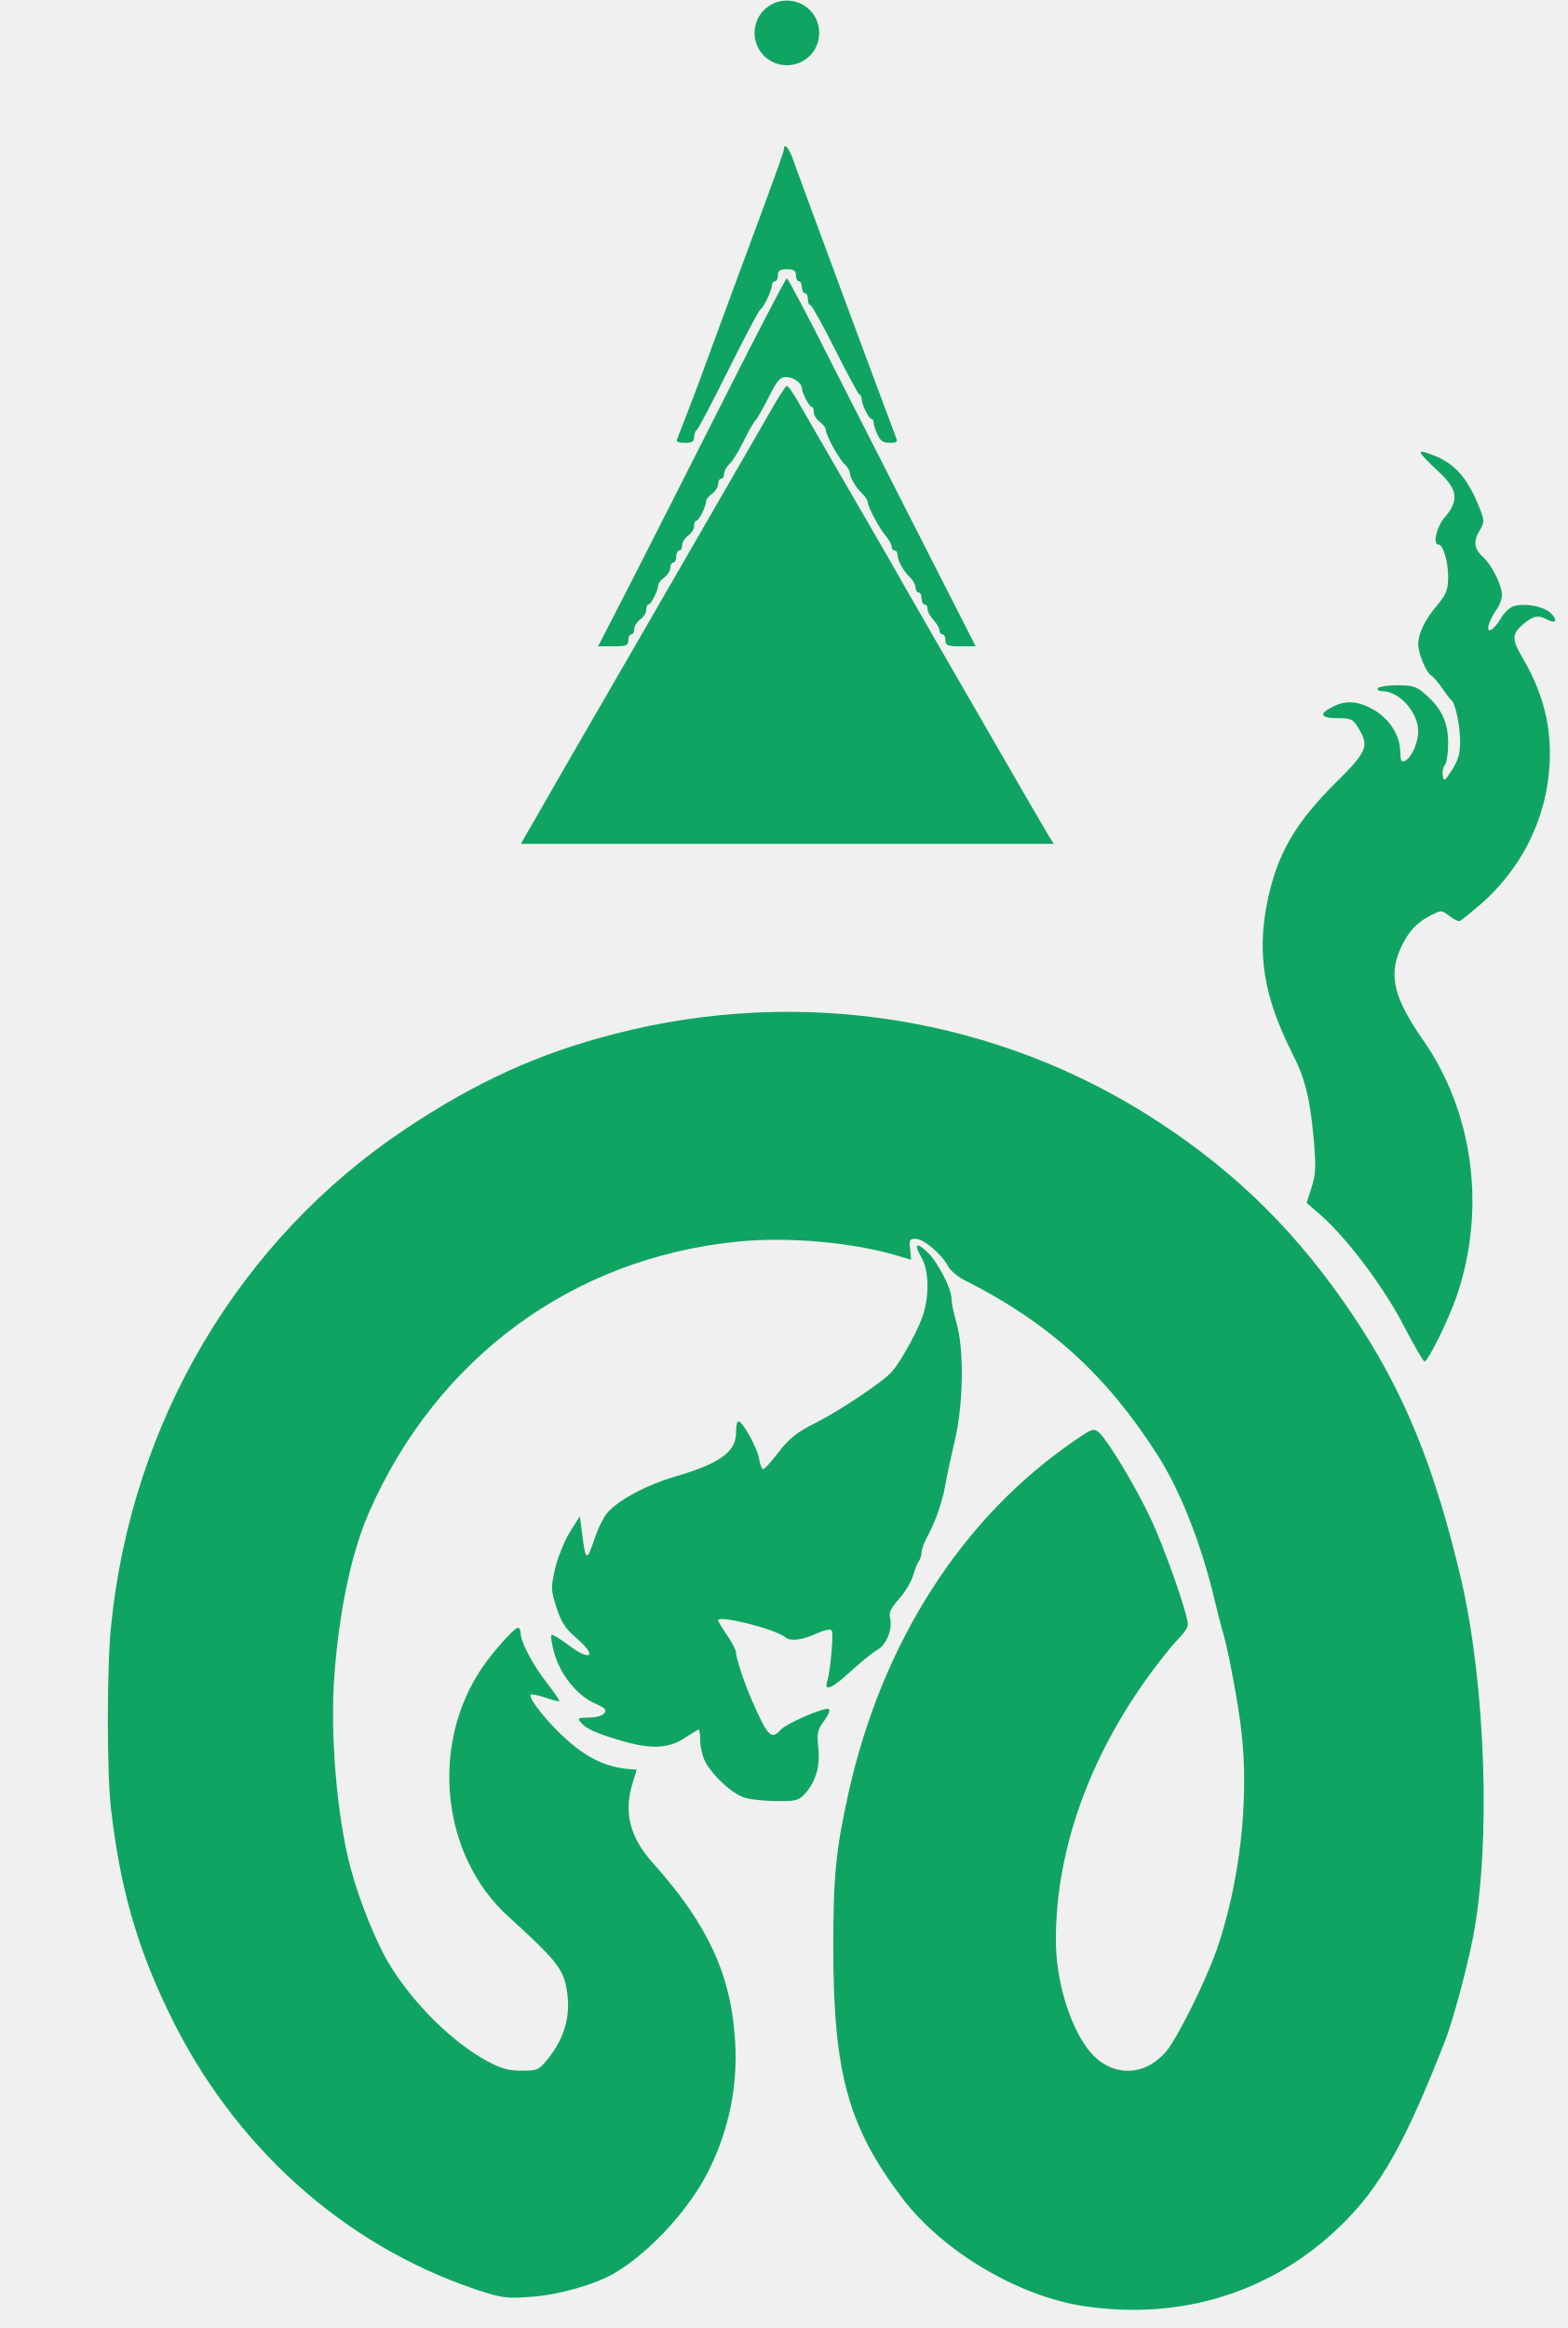
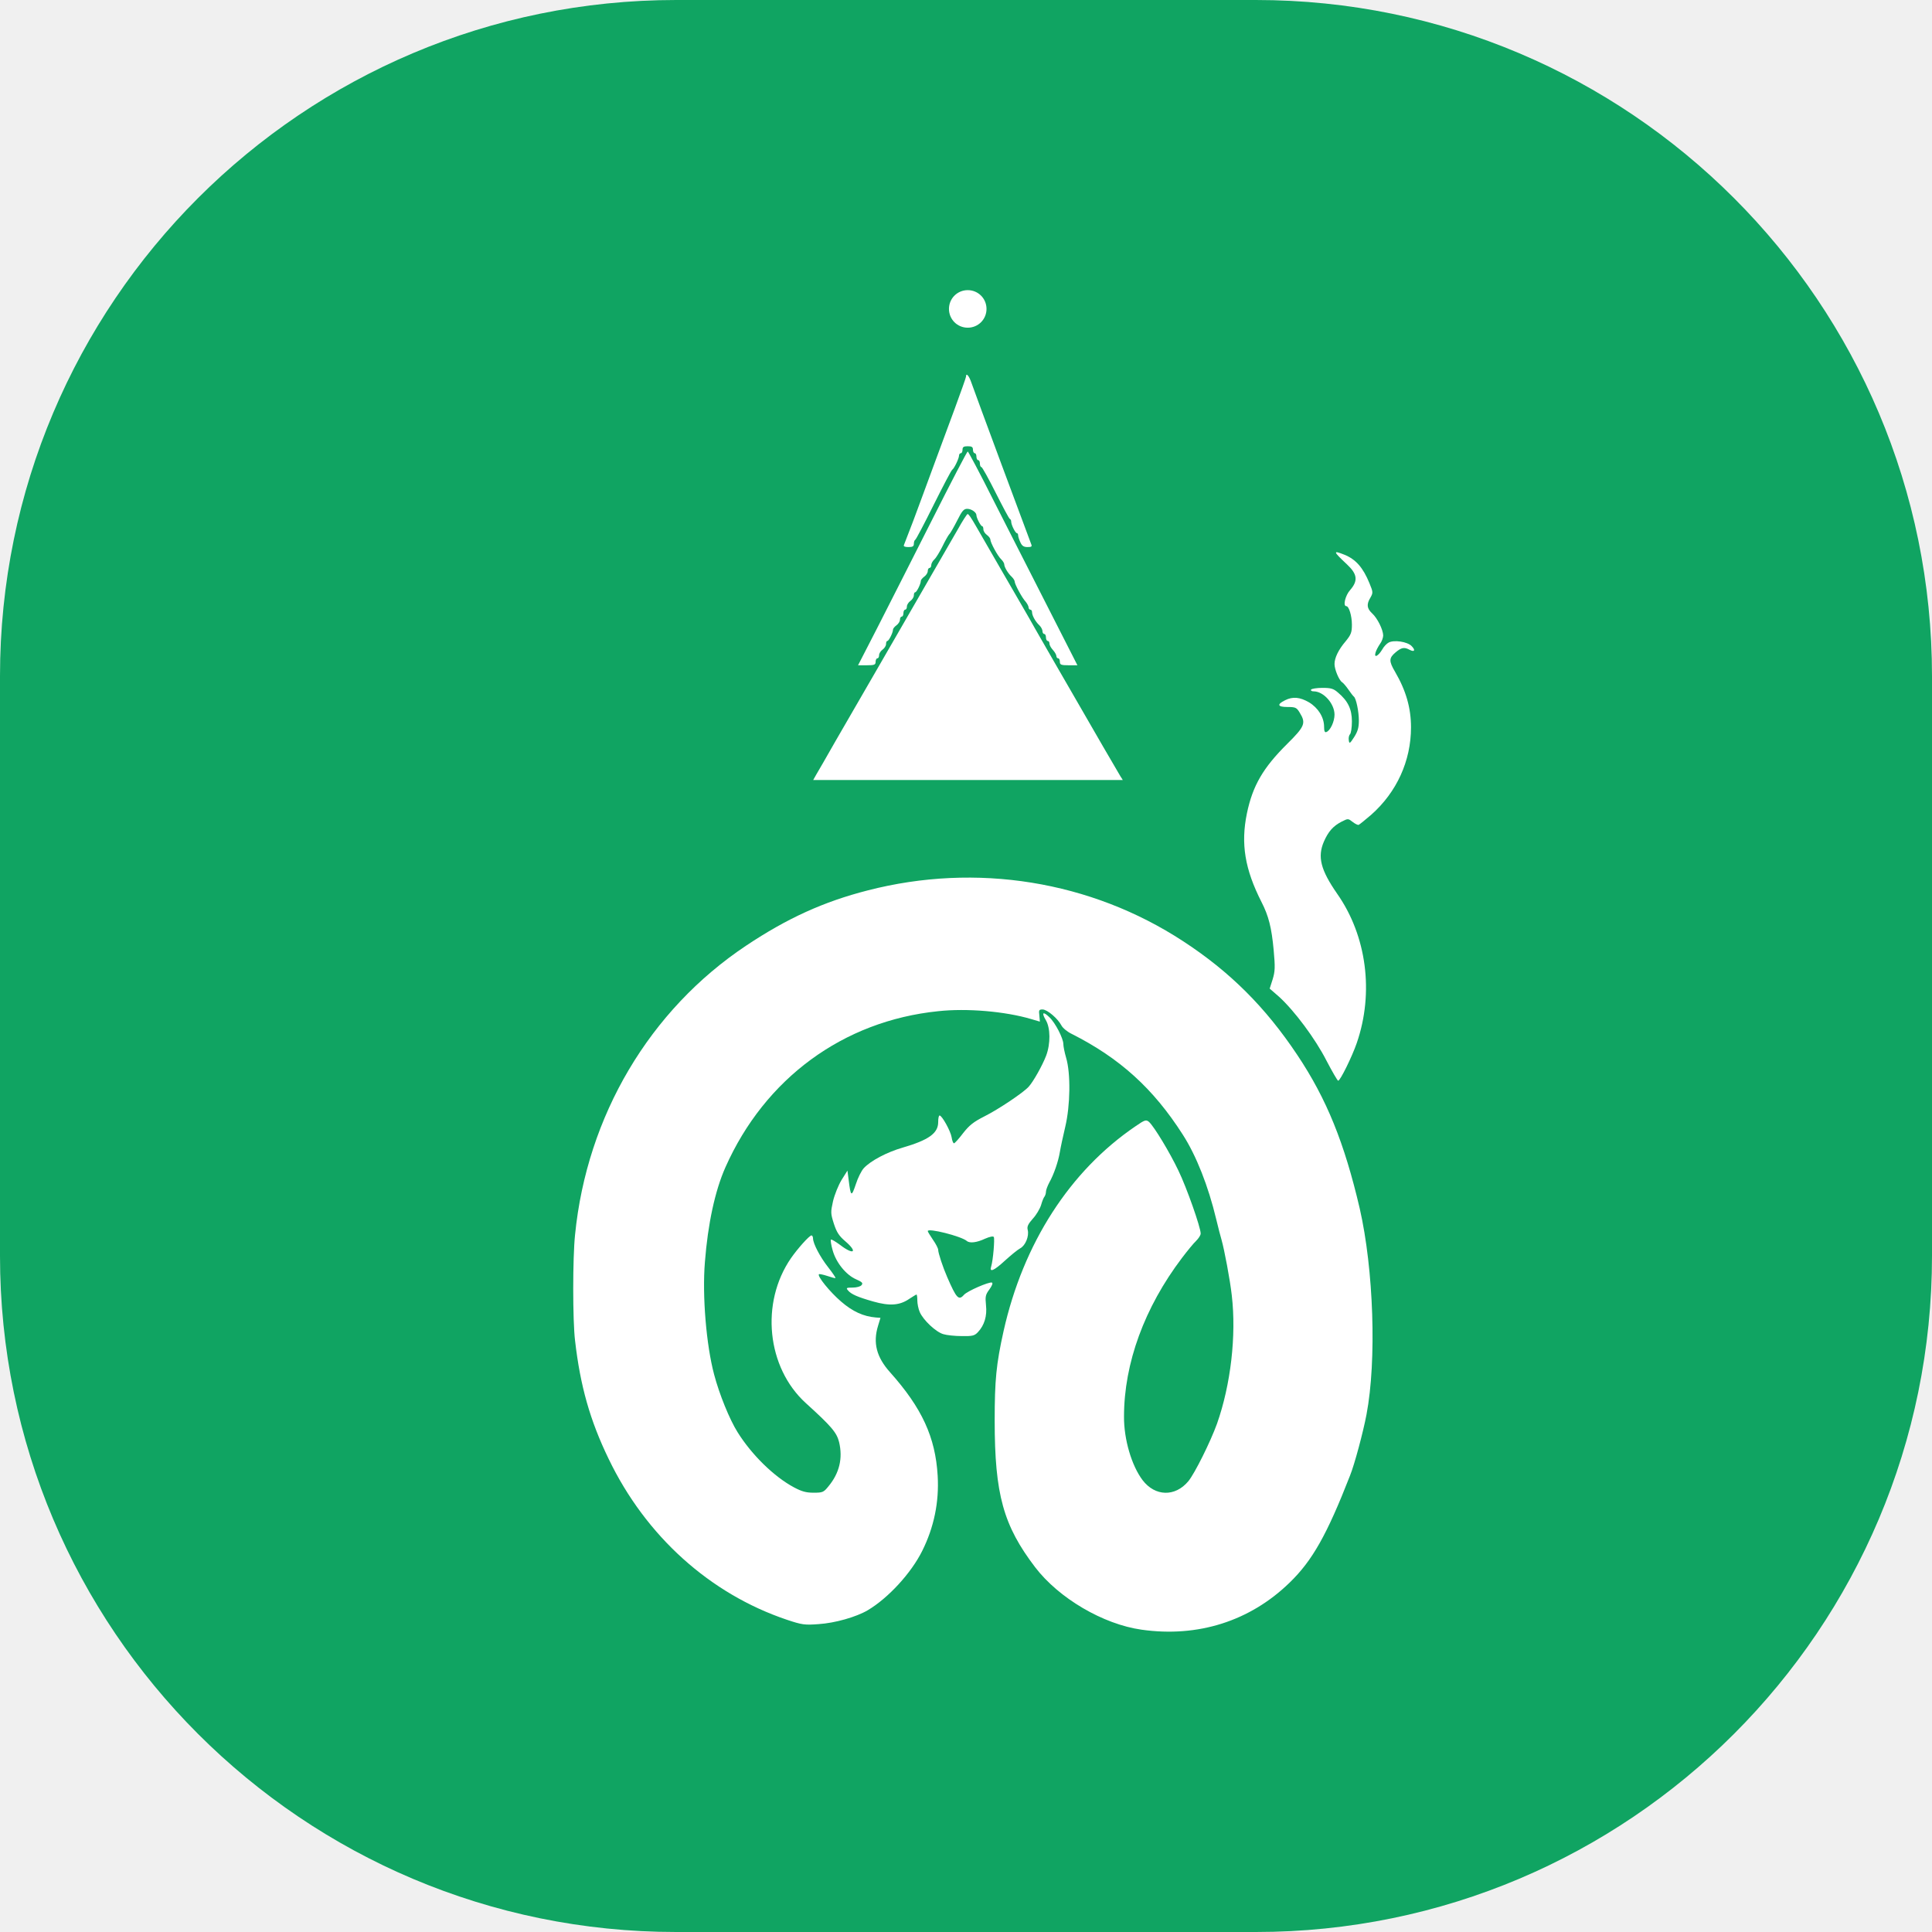
- <svg xmlns="http://www.w3.org/2000/svg" version="1.1" width="262" height="389">
-   <svg width="262" height="389" viewBox="0 0 262 389">
-     <g id="SvgjsG1015">
-       <path id="SvgjsPath1014" fill="#10a462" stroke="none" d="M 181.5 385.4 C 170.45 383.85 157.7 376.35 150.9 367.45 C 141.75 355.45 139.25 346.5 139.25 325.25 C 139.25 313.6 139.7 309 141.8 299.55 C 147.45 274.3 160.85 253.45 179.75 240.6 C 182.5 238.7 182.8 238.65 183.65 239.35 C 185.15 240.75 189.55 248 192.1 253.35 C 194.5 258.3 198.5 269.7 198.5 271.45 C 198.5 271.95 197.9 272.85 197.2 273.55 C 196.5 274.2 194.65 276.45 193.1 278.5 C 182.35 292.7 176.45 308.75 176.45 324.1 C 176.4 330.65 178.65 338.25 181.8 342.4 C 185.4 347.1 191.15 347.25 194.95 342.7 C 196.8 340.45 201.3 331.4 203.2 326.15 C 207.15 314.95 208.8 300.8 207.45 289.25 C 206.95 284.75 205.3 276.05 204.5 273.25 C 204.25 272.45 203.55 269.75 202.95 267.25 C 200.7 257.85 197.25 249.05 193.35 243 C 184.85 229.7 175.2 221 161.45 214.05 C 160.15 213.45 158.8 212.3 158.45 211.6 C 157.4 209.6 154.4 207.05 153.05 207 C 152 207 151.9 207.2 152.1 208.75 C 152.2 209.7 152.25 210.5 152.25 210.5 C 152.2 210.5 151.05 210.15 149.7 209.75 C 142.25 207.55 131.25 206.6 123 207.5 C 95.65 210.3 73.15 226.85 61.8 252.4 C 58.8 259.15 56.75 268.7 55.9 279.65 C 55.1 289.4 56.3 303.55 58.55 312 C 60.05 317.7 63 324.95 65.3 328.6 C 69.35 335.1 75.8 341.4 81.5 344.45 C 83.75 345.65 85 346 87.15 346 C 89.75 346 90.05 345.9 91.45 344.15 C 94.6 340.35 95.6 336.1 94.5 331.45 C 93.8 328.7 92.4 327 84.9 320.2 C 73.7 310 71.8 291.4 80.65 278.55 C 82.55 275.8 85.95 272 86.55 272 C 86.8 272 87 272.4 87 272.9 C 87.05 274.4 89 278.15 91.35 281.15 C 92.6 282.75 93.55 284.15 93.45 284.25 C 93.35 284.35 92.25 284.05 91.1 283.65 C 89.9 283.25 88.8 283.05 88.7 283.15 C 88.15 283.7 91.85 288.25 95.05 291 C 98.4 293.9 101.5 295.3 105.05 295.6 L 106.4 295.7 L 105.7 298 C 104.2 302.9 105.25 307 109.15 311.35 C 118.35 321.65 122.2 330.05 122.85 341.1 C 123.3 348.65 121.8 355.95 118.4 362.75 C 115.25 369.1 108.65 376.3 102.75 379.8 C 99.45 381.75 93.3 383.5 88.6 383.8 C 84.6 384.1 83.85 384 79.5 382.55 C 57.35 375.1 38.9 358.5 28.2 336.25 C 22.85 325.2 20.05 315.3 18.55 302.25 C 17.85 296.55 17.85 278.4 18.55 271.8 C 21.95 237.6 40 207.15 67.75 188.65 C 79.6 180.75 90.05 176 102.75 172.75 C 134 164.7 166.9 170 193.5 187.4 C 206.9 196.15 217.1 206.3 226.3 220.1 C 234.75 232.75 239.85 245.4 244.25 264.25 C 248.25 281.75 249.15 307.95 246.2 323.5 C 245.25 328.55 242.75 337.9 241.45 341.1 C 234.8 358.15 230.6 365.55 224.1 371.85 C 212.7 382.95 197.7 387.7 181.5 385.4 Z" />
-       <path id="SvgjsPath1013" fill="#10a462" stroke="none" d="M 124.5 300.4 C 122.35 299.8 118.7 296.35 117.7 294.05 C 117.3 293.15 117 291.6 117 290.7 C 117 289.75 116.9 289 116.75 289 C 116.65 289 115.75 289.55 114.75 290.2 C 111.95 292.15 109.05 292.35 104.3 291 C 99.75 289.7 97.95 288.9 97.05 287.8 C 96.45 287.1 96.6 287 98.4 287 C 99.5 287 100.65 286.7 100.95 286.3 C 101.45 285.7 101.15 285.4 99.35 284.6 C 96.5 283.35 93.65 279.85 92.65 276.3 C 92.2 274.75 92 273.35 92.15 273.2 C 92.3 273.05 93.45 273.75 94.75 274.7 C 98.7 277.75 100 276.85 96.25 273.65 C 94.5 272.15 93.8 271.1 93 268.65 C 92.05 265.65 92.05 265.35 92.75 262.15 C 93.2 260.25 94.3 257.55 95.2 256.05 L 96.9 253.35 L 97.25 256.05 C 97.85 260.9 98.05 261 99.3 257.3 C 99.9 255.4 100.95 253.35 101.6 252.65 C 103.6 250.5 108.25 248.05 112.75 246.75 C 120.3 244.55 123 242.6 123 239.4 C 123 238.35 123.15 237.5 123.4 237.5 C 124.1 237.5 126.55 241.95 126.85 243.7 C 127 244.7 127.3 245.5 127.55 245.5 C 127.75 245.5 128.95 244.2 130.15 242.6 C 131.95 240.3 133.15 239.35 136.3 237.75 C 140.3 235.75 147.55 230.9 149.05 229.2 C 150.4 227.7 153 223.05 154.05 220.3 C 155.35 216.85 155.3 212.3 153.95 210.05 C 152.65 207.85 153.15 207.45 155 209.25 C 156.7 210.85 159 215.35 159 216.95 C 159 217.6 159.35 219.35 159.8 220.9 C 161.15 225.45 161 234.65 159.55 240.75 C 158.9 243.5 158.2 246.75 158 248 C 157.55 250.75 156.25 254.5 154.95 256.8 C 154.45 257.75 154 258.95 154 259.4 C 154 259.9 153.8 260.5 153.6 260.8 C 153.35 261.05 152.9 262.15 152.6 263.25 C 152.25 264.35 151.2 266.15 150.2 267.2 C 148.85 268.75 148.5 269.45 148.75 270.4 C 149.2 272.2 148.1 274.9 146.6 275.7 C 145.85 276.1 143.9 277.7 142.25 279.2 C 139 282.2 137.65 282.75 138.25 280.9 C 138.8 279.1 139.3 273 139 272.45 C 138.8 272.15 137.85 272.35 136.45 272.95 C 134.15 274.05 132.05 274.3 131.25 273.6 C 129.6 272.2 120 269.8 120 270.75 C 120 270.95 120.7 272.05 121.5 273.25 C 122.35 274.45 123 275.75 123 276.15 C 123 277.05 124.35 281.15 125.6 284 C 128.25 290.1 128.9 290.8 130.4 289.1 C 131.35 288 137.6 285.3 138.45 285.55 C 138.8 285.7 138.5 286.45 137.75 287.5 C 136.6 289.05 136.5 289.55 136.75 292.05 C 137.1 295.15 136.3 297.85 134.4 299.85 C 133.45 300.85 132.85 301 129.8 300.95 C 127.85 300.95 125.45 300.7 124.5 300.4 Z" />
-       <path id="SvgjsPath1012" fill="#10a462" stroke="none" d="M 234.7 221.75 C 231.5 215.45 225.45 207.35 221.05 203.35 L 218.35 201 L 219.2 198.35 C 219.9 196.05 219.95 194.9 219.5 189.95 C 218.9 183.45 218.05 180.1 216 176.1 C 211.2 166.65 210 159.35 211.8 150.6 C 213.45 142.65 216.45 137.5 223.35 130.65 C 228.45 125.6 228.85 124.65 227 121.65 C 226.1 120.15 225.8 120 223.45 120 C 220.6 120 220.35 119.25 222.8 118.05 C 225 116.95 227.05 117.15 229.65 118.65 C 232.3 120.25 234 122.95 234 125.7 C 234 126.95 234.2 127.4 234.65 127.2 C 235.8 126.8 237 124.15 237 122.2 C 237 119.05 233.85 115.5 231 115.5 C 230.45 115.5 230.1 115.3 230.25 115 C 230.4 114.75 231.9 114.5 233.5 114.5 C 235.95 114.5 236.7 114.7 238 115.85 C 240.85 118.25 242 120.6 242 124.15 C 242 125.9 241.75 127.55 241.45 127.85 C 241.15 128.15 241 128.9 241.1 129.55 C 241.25 130.65 241.4 130.6 242.65 128.65 C 243.7 127 244 125.9 244 123.9 C 244 121.25 243.2 117.45 242.55 117 C 242.35 116.85 241.65 115.95 241 115 C 240.35 114.05 239.5 113.05 239.15 112.85 C 238.3 112.3 237 109.2 237 107.65 C 237 105.85 238.15 103.5 240.2 101.1 C 241.75 99.2 242 98.55 242 96.3 C 242 93.8 241.15 91 240.4 91 C 239.35 91 240.1 87.9 241.5 86.35 C 243.8 83.7 243.6 81.8 240.6 79 C 236.55 75.2 236.45 74.85 239.85 76.2 C 243.15 77.55 245.2 79.9 247.05 84.4 C 248.1 86.95 248.1 87.15 247.35 88.5 C 246.15 90.45 246.3 91.65 247.8 93.05 C 249.35 94.45 250.95 97.75 251 99.4 C 251 100.05 250.6 101.2 250.05 101.9 C 249.55 102.65 248.95 103.75 248.8 104.35 C 248.3 106 249.55 105.4 250.7 103.5 C 251.15 102.65 252 101.75 252.6 101.45 C 254.15 100.65 257.9 101.2 259.15 102.45 C 260.35 103.65 260.05 104.3 258.6 103.55 C 257.05 102.7 256.2 102.9 254.55 104.3 C 252.65 105.9 252.6 106.8 254.4 109.85 C 257.55 115.25 259 120.25 259 125.85 C 259 135.5 254.9 144.5 247.55 151 C 245.8 152.5 244.2 153.8 243.95 153.9 C 243.7 154 242.9 153.6 242.2 153.05 C 240.9 152.05 240.9 152.05 239.1 152.95 C 236.65 154.2 235.25 155.75 233.95 158.7 C 232.05 163.1 233 166.85 237.75 173.7 C 246.25 185.8 248.4 202.15 243.4 216.65 C 242.1 220.45 238.65 227.5 238.05 227.5 C 237.85 227.5 236.35 224.9 234.7 221.75 Z" />
-       <path id="SvgjsPath1011" fill="#10a462" stroke="none" d="M 87.95 139.4 C 88.5 138.5 91 134.15 93.5 129.75 C 96.05 125.35 101.45 116 105.5 109 C 109.55 102 115.85 91.1 119.5 84.75 C 123.15 78.45 127.25 71.3 128.65 68.9 C 130 66.45 131.3 64.5 131.45 64.5 C 131.75 64.5 132.4 65.4 134 68.2 C 135.4 70.7 146 88.95 147.9 92.25 C 148.85 93.9 150.15 96.15 150.75 97.25 C 151.4 98.35 153.9 102.75 156.35 107 C 169.4 129.65 174.75 138.85 175.4 139.9 L 176.1 141 L 131.55 141 L 87.05 141 L 87.95 139.4 Z" />
-       <path id="SvgjsPath1010" fill="#10a462" stroke="none" d="M 105.4 97.4 C 108.4 91.55 115.4 77.7 121 66.65 C 126.6 55.55 131.3 46.5 131.5 46.5 C 131.65 46.5 135.05 52.85 138.95 60.65 C 142.9 68.4 149.95 82.25 154.6 91.4 L 163.05 108 L 160.55 108 C 158.35 108 158 107.85 158 107 C 158 106.45 157.8 106 157.5 106 C 157.25 106 157 105.7 157 105.35 C 157 105 156.55 104.2 156 103.6 C 155.45 103 155 102.2 155 101.75 C 155 101.35 154.8 101 154.5 101 C 154.25 101 154 100.55 154 100 C 154 99.45 153.8 99 153.5 99 C 153.25 99 153 98.65 153 98.2 C 153 97.75 152.6 97 152.15 96.55 C 151 95.5 150 93.7 150 92.75 C 150 92.35 149.8 92 149.5 92 C 149.25 92 149 91.7 149 91.35 C 149 91 148.6 90.25 148.15 89.7 C 147.1 88.6 145 84.65 145 83.9 C 145 83.6 144.6 83 144.15 82.55 C 143.1 81.6 142 79.75 142 78.95 C 142 78.65 141.6 78 141.15 77.55 C 140.15 76.65 138 72.7 138 71.8 C 138 71.5 137.55 70.9 137 70.5 C 136.45 70.1 136 69.4 136 68.9 C 136 68.4 135.85 68 135.65 68 C 135.25 68 134 65.6 134 64.85 C 134 64 132.55 63 131.35 63 C 130.35 63 129.85 63.6 128.45 66.4 C 127.5 68.25 126.5 70.05 126.15 70.35 C 125.85 70.7 124.95 72.3 124.2 73.85 C 123.4 75.45 122.4 77.1 121.9 77.55 C 121.4 78 121 78.75 121 79.2 C 121 79.65 120.8 80 120.5 80 C 120.25 80 120 80.4 120 80.9 C 120 81.4 119.55 82.1 119 82.5 C 118.45 82.9 118 83.45 118 83.75 C 118 84.6 116.8 87 116.4 87 C 116.15 87 116 87.4 116 87.9 C 116 88.4 115.55 89.1 115 89.5 C 114.45 89.9 114 90.6 114 91.1 C 114 91.6 113.8 92 113.5 92 C 113.25 92 113 92.45 113 93 C 113 93.55 112.8 94 112.5 94 C 112.25 94 112 94.4 112 94.9 C 112 95.4 111.55 96.1 111 96.5 C 110.45 96.9 110 97.45 110 97.75 C 110 98.6 108.8 101 108.4 101 C 108.15 101 108 101.4 108 101.9 C 108 102.4 107.55 103.1 107 103.5 C 106.45 103.9 106 104.6 106 105.1 C 106 105.6 105.8 106 105.5 106 C 105.25 106 105 106.45 105 107 C 105 107.85 104.65 108 102.45 108 L 99.95 108 L 105.4 97.4 Z" />
-       <path id="SvgjsPath1009" fill="#10a462" stroke="none" d="M 113.15 73.4 C 115.35 67.75 116.35 65.15 118.5 59.25 C 121.3 51.6 122.75 47.75 127.7 34.35 C 129.5 29.45 131 25.25 131 25 C 131 23.7 131.9 24.75 132.6 26.85 C 133.3 28.95 148.85 70.85 149.75 73.15 C 150.05 73.85 149.85 74 148.7 74 C 147.6 74 147.1 73.65 146.65 72.65 C 146.3 71.9 146 71 146 70.65 C 146 70.3 145.85 70 145.65 70 C 145.2 70 144 67.6 144 66.7 C 144 66.35 143.85 66 143.6 65.9 C 143.4 65.85 141.6 62.45 139.55 58.4 C 137.5 54.3 135.65 51 135.45 51 C 135.2 51 135 50.55 135 50 C 135 49.45 134.8 49 134.5 49 C 134.25 49 134 48.55 134 48 C 134 47.45 133.8 47 133.5 47 C 133.25 47 133 46.55 133 46 C 133 45.2 132.65 45 131.5 45 C 130.35 45 130 45.2 130 46 C 130 46.55 129.8 47 129.5 47 C 129.25 47 129 47.3 129 47.65 C 129 48.5 127.6 51.4 127.05 51.75 C 126.8 51.85 124.4 56.45 121.7 61.85 C 119 67.3 116.6 71.85 116.4 71.9 C 116.2 72 116 72.5 116 73.05 C 116 73.8 115.65 74 114.45 74 C 113.4 74 112.95 73.8 113.15 73.4 Z" />
-       <path id="SvgjsPath1008" fill="#10a462" stroke="none" d="M 136.9 5.5 C 136.9 8.5 134.5 10.9 131.5 10.9 C 128.5 10.9 126.1 8.5 126.1 5.5 C 126.1 2.5 128.5 0.1 131.5 0.1 C 134.5 0.1 136.9 2.5 136.9 5.5 Z M 128.9 10.2" />
+ <svg xmlns="http://www.w3.org/2000/svg" version="1.1" width="1000" height="1000">
+   <g clip-path="url(#SvgjsClipPath1026)">
+     <rect width="1000" height="1000" fill="#10a462" />
+     <g transform="matrix(1.799486,0,0,1.799486,264.2674,150)">
+       <svg version="1.1" width="262" height="389">
+         <svg width="262" height="389" viewBox="0 0 262 389">
+           <g id="SMSU-Logo">
+             <path id="Path" fill="#ffffff" stroke="none" d="M 181.5 385.4 C 170.45 383.85 157.7 376.35 150.9 367.45 C 141.75 355.45 139.25 346.5 139.25 325.25 C 139.25 313.6 139.7 309 141.8 299.55 C 147.45 274.3 160.85 253.45 179.75 240.6 C 182.5 238.7 182.8 238.65 183.65 239.35 C 185.15 240.75 189.55 248 192.1 253.35 C 194.5 258.3 198.5 269.7 198.5 271.45 C 198.5 271.95 197.9 272.85 197.2 273.55 C 196.5 274.2 194.65 276.45 193.1 278.5 C 182.35 292.7 176.45 308.75 176.45 324.1 C 176.4 330.65 178.65 338.25 181.8 342.4 C 185.4 347.1 191.15 347.25 194.95 342.7 C 196.8 340.45 201.3 331.4 203.2 326.15 C 207.15 314.95 208.8 300.8 207.45 289.25 C 206.95 284.75 205.3 276.05 204.5 273.25 C 204.25 272.45 203.55 269.75 202.95 267.25 C 200.7 257.85 197.25 249.05 193.35 243 C 184.85 229.7 175.2 221 161.45 214.05 C 160.15 213.45 158.8 212.3 158.45 211.6 C 157.4 209.6 154.4 207.05 153.05 207 C 152 207 151.9 207.2 152.1 208.75 C 152.2 209.7 152.25 210.5 152.25 210.5 C 152.2 210.5 151.05 210.15 149.7 209.75 C 142.25 207.55 131.25 206.6 123 207.5 C 95.65 210.3 73.15 226.85 61.8 252.4 C 58.8 259.15 56.75 268.7 55.9 279.65 C 55.1 289.4 56.3 303.55 58.55 312 C 60.05 317.7 63 324.95 65.3 328.6 C 69.35 335.1 75.8 341.4 81.5 344.45 C 83.75 345.65 85 346 87.15 346 C 89.75 346 90.05 345.9 91.45 344.15 C 94.6 340.35 95.6 336.1 94.5 331.45 C 93.8 328.7 92.4 327 84.9 320.2 C 73.7 310 71.8 291.4 80.65 278.55 C 82.55 275.8 85.95 272 86.55 272 C 86.8 272 87 272.4 87 272.9 C 87.05 274.4 89 278.15 91.35 281.15 C 92.6 282.75 93.55 284.15 93.45 284.25 C 93.35 284.35 92.25 284.05 91.1 283.65 C 89.9 283.25 88.8 283.05 88.7 283.15 C 88.15 283.7 91.85 288.25 95.05 291 C 98.4 293.9 101.5 295.3 105.05 295.6 L 106.4 295.7 L 105.7 298 C 104.2 302.9 105.25 307 109.15 311.35 C 118.35 321.65 122.2 330.05 122.85 341.1 C 123.3 348.65 121.8 355.95 118.4 362.75 C 115.25 369.1 108.65 376.3 102.75 379.8 C 99.45 381.75 93.3 383.5 88.6 383.8 C 84.6 384.1 83.85 384 79.5 382.55 C 57.35 375.1 38.9 358.5 28.2 336.25 C 22.85 325.2 20.05 315.3 18.55 302.25 C 17.85 296.55 17.85 278.4 18.55 271.8 C 21.95 237.6 40 207.15 67.75 188.65 C 79.6 180.75 90.05 176 102.75 172.75 C 134 164.7 166.9 170 193.5 187.4 C 206.9 196.15 217.1 206.3 226.3 220.1 C 234.75 232.75 239.85 245.4 244.25 264.25 C 248.25 281.75 249.15 307.95 246.2 323.5 C 245.25 328.55 242.75 337.9 241.45 341.1 C 234.8 358.15 230.6 365.55 224.1 371.85 C 212.7 382.95 197.7 387.7 181.5 385.4 Z" />
+             <path id="path1" fill="#ffffff" stroke="none" d="M 124.5 300.4 C 122.35 299.8 118.7 296.35 117.7 294.05 C 117.3 293.15 117 291.6 117 290.7 C 117 289.75 116.9 289 116.75 289 C 116.65 289 115.75 289.55 114.75 290.2 C 111.95 292.15 109.05 292.35 104.3 291 C 99.75 289.7 97.95 288.9 97.05 287.8 C 96.45 287.1 96.6 287 98.4 287 C 99.5 287 100.65 286.7 100.95 286.3 C 101.45 285.7 101.15 285.4 99.35 284.6 C 96.5 283.35 93.65 279.85 92.65 276.3 C 92.2 274.75 92 273.35 92.15 273.2 C 92.3 273.05 93.45 273.75 94.75 274.7 C 98.7 277.75 100 276.85 96.25 273.65 C 94.5 272.15 93.8 271.1 93 268.65 C 92.05 265.65 92.05 265.35 92.75 262.15 C 93.2 260.25 94.3 257.55 95.2 256.05 L 96.9 253.35 L 97.25 256.05 C 97.85 260.9 98.05 261 99.3 257.3 C 99.9 255.4 100.95 253.35 101.6 252.65 C 103.6 250.5 108.25 248.05 112.75 246.75 C 120.3 244.55 123 242.6 123 239.4 C 123 238.35 123.15 237.5 123.4 237.5 C 124.1 237.5 126.55 241.95 126.85 243.7 C 127 244.7 127.3 245.5 127.55 245.5 C 127.75 245.5 128.95 244.2 130.15 242.6 C 131.95 240.3 133.15 239.35 136.3 237.75 C 140.3 235.75 147.55 230.9 149.05 229.2 C 150.4 227.7 153 223.05 154.05 220.3 C 155.35 216.85 155.3 212.3 153.95 210.05 C 152.65 207.85 153.15 207.45 155 209.25 C 156.7 210.85 159 215.35 159 216.95 C 159 217.6 159.35 219.35 159.8 220.9 C 161.15 225.45 161 234.65 159.55 240.75 C 158.9 243.5 158.2 246.75 158 248 C 157.55 250.75 156.25 254.5 154.95 256.8 C 154.45 257.75 154 258.95 154 259.4 C 154 259.9 153.8 260.5 153.6 260.8 C 153.35 261.05 152.9 262.15 152.6 263.25 C 152.25 264.35 151.2 266.15 150.2 267.2 C 148.85 268.75 148.5 269.45 148.75 270.4 C 149.2 272.2 148.1 274.9 146.6 275.7 C 145.85 276.1 143.9 277.7 142.25 279.2 C 139 282.2 137.65 282.75 138.25 280.9 C 138.8 279.1 139.3 273 139 272.45 C 138.8 272.15 137.85 272.35 136.45 272.95 C 134.15 274.05 132.05 274.3 131.25 273.6 C 129.6 272.2 120 269.8 120 270.75 C 120 270.95 120.7 272.05 121.5 273.25 C 122.35 274.45 123 275.75 123 276.15 C 123 277.05 124.35 281.15 125.6 284 C 128.25 290.1 128.9 290.8 130.4 289.1 C 131.35 288 137.6 285.3 138.45 285.55 C 138.8 285.7 138.5 286.45 137.75 287.5 C 136.6 289.05 136.5 289.55 136.75 292.05 C 137.1 295.15 136.3 297.85 134.4 299.85 C 133.45 300.85 132.85 301 129.8 300.95 C 127.85 300.95 125.45 300.7 124.5 300.4 Z" />
+             <path id="path2" fill="#ffffff" stroke="none" d="M 234.7 221.75 C 231.5 215.45 225.45 207.35 221.05 203.35 L 218.35 201 L 219.2 198.35 C 219.9 196.05 219.95 194.9 219.5 189.95 C 218.9 183.45 218.05 180.1 216 176.1 C 211.2 166.65 210 159.35 211.8 150.6 C 213.45 142.65 216.45 137.5 223.35 130.65 C 228.45 125.6 228.85 124.65 227 121.65 C 226.1 120.15 225.8 120 223.45 120 C 220.6 120 220.35 119.25 222.8 118.05 C 225 116.95 227.05 117.15 229.65 118.65 C 232.3 120.25 234 122.95 234 125.7 C 234 126.95 234.2 127.4 234.65 127.2 C 235.8 126.8 237 124.15 237 122.2 C 237 119.05 233.85 115.5 231 115.5 C 230.45 115.5 230.1 115.3 230.25 115 C 230.4 114.75 231.9 114.5 233.5 114.5 C 235.95 114.5 236.7 114.7 238 115.85 C 240.85 118.25 242 120.6 242 124.15 C 242 125.9 241.75 127.55 241.45 127.85 C 241.15 128.15 241 128.9 241.1 129.55 C 241.25 130.65 241.4 130.6 242.65 128.65 C 243.7 127 244 125.9 244 123.9 C 244 121.25 243.2 117.45 242.55 117 C 242.35 116.85 241.65 115.95 241 115 C 240.35 114.05 239.5 113.05 239.15 112.85 C 238.3 112.3 237 109.2 237 107.65 C 237 105.85 238.15 103.5 240.2 101.1 C 241.75 99.2 242 98.55 242 96.3 C 242 93.8 241.15 91 240.4 91 C 239.35 91 240.1 87.9 241.5 86.35 C 243.8 83.7 243.6 81.8 240.6 79 C 236.55 75.2 236.45 74.85 239.85 76.2 C 243.15 77.55 245.2 79.9 247.05 84.4 C 248.1 86.95 248.1 87.15 247.35 88.5 C 246.15 90.45 246.3 91.65 247.8 93.05 C 249.35 94.45 250.95 97.75 251 99.4 C 251 100.05 250.6 101.2 250.05 101.9 C 249.55 102.65 248.95 103.75 248.8 104.35 C 248.3 106 249.55 105.4 250.7 103.5 C 251.15 102.65 252 101.75 252.6 101.45 C 254.15 100.65 257.9 101.2 259.15 102.45 C 260.35 103.65 260.05 104.3 258.6 103.55 C 257.05 102.7 256.2 102.9 254.55 104.3 C 252.65 105.9 252.6 106.8 254.4 109.85 C 257.55 115.25 259 120.25 259 125.85 C 259 135.5 254.9 144.5 247.55 151 C 245.8 152.5 244.2 153.8 243.95 153.9 C 243.7 154 242.9 153.6 242.2 153.05 C 240.9 152.05 240.9 152.05 239.1 152.95 C 236.65 154.2 235.25 155.75 233.95 158.7 C 232.05 163.1 233 166.85 237.75 173.7 C 246.25 185.8 248.4 202.15 243.4 216.65 C 242.1 220.45 238.65 227.5 238.05 227.5 C 237.85 227.5 236.35 224.9 234.7 221.75 Z" />
+             <path id="path3" fill="#ffffff" stroke="none" d="M 87.95 139.4 C 88.5 138.5 91 134.15 93.5 129.75 C 96.05 125.35 101.45 116 105.5 109 C 109.55 102 115.85 91.1 119.5 84.75 C 123.15 78.45 127.25 71.3 128.65 68.9 C 130 66.45 131.3 64.5 131.45 64.5 C 131.75 64.5 132.4 65.4 134 68.2 C 135.4 70.7 146 88.95 147.9 92.25 C 148.85 93.9 150.15 96.15 150.75 97.25 C 151.4 98.35 153.9 102.75 156.35 107 C 169.4 129.65 174.75 138.85 175.4 139.9 L 176.1 141 L 131.55 141 L 87.05 141 L 87.95 139.4 Z" />
+             <path id="path4" fill="#ffffff" stroke="none" d="M 105.4 97.4 C 108.4 91.55 115.4 77.7 121 66.65 C 126.6 55.55 131.3 46.5 131.5 46.5 C 131.65 46.5 135.05 52.85 138.95 60.65 C 142.9 68.4 149.95 82.25 154.6 91.4 L 163.05 108 L 160.55 108 C 158.35 108 158 107.85 158 107 C 158 106.45 157.8 106 157.5 106 C 157.25 106 157 105.7 157 105.35 C 157 105 156.55 104.2 156 103.6 C 155.45 103 155 102.2 155 101.75 C 155 101.35 154.8 101 154.5 101 C 154.25 101 154 100.55 154 100 C 154 99.45 153.8 99 153.5 99 C 153.25 99 153 98.65 153 98.2 C 153 97.75 152.6 97 152.15 96.55 C 151 95.5 150 93.7 150 92.75 C 150 92.35 149.8 92 149.5 92 C 149.25 92 149 91.7 149 91.35 C 149 91 148.6 90.25 148.15 89.7 C 147.1 88.6 145 84.65 145 83.9 C 145 83.6 144.6 83 144.15 82.55 C 143.1 81.6 142 79.75 142 78.95 C 142 78.65 141.6 78 141.15 77.55 C 140.15 76.65 138 72.7 138 71.8 C 138 71.5 137.55 70.9 137 70.5 C 136.45 70.1 136 69.4 136 68.9 C 136 68.4 135.85 68 135.65 68 C 135.25 68 134 65.6 134 64.85 C 134 64 132.55 63 131.35 63 C 130.35 63 129.85 63.6 128.45 66.4 C 127.5 68.25 126.5 70.05 126.15 70.35 C 125.85 70.7 124.95 72.3 124.2 73.85 C 123.4 75.45 122.4 77.1 121.9 77.55 C 121.4 78 121 78.75 121 79.2 C 121 79.65 120.8 80 120.5 80 C 120.25 80 120 80.4 120 80.9 C 120 81.4 119.55 82.1 119 82.5 C 118.45 82.9 118 83.45 118 83.75 C 118 84.6 116.8 87 116.4 87 C 116.15 87 116 87.4 116 87.9 C 116 88.4 115.55 89.1 115 89.5 C 114.45 89.9 114 90.6 114 91.1 C 114 91.6 113.8 92 113.5 92 C 113.25 92 113 92.45 113 93 C 113 93.55 112.8 94 112.5 94 C 112.25 94 112 94.4 112 94.9 C 112 95.4 111.55 96.1 111 96.5 C 110.45 96.9 110 97.45 110 97.75 C 110 98.6 108.8 101 108.4 101 C 108.15 101 108 101.4 108 101.9 C 108 102.4 107.55 103.1 107 103.5 C 106.45 103.9 106 104.6 106 105.1 C 106 105.6 105.8 106 105.5 106 C 105.25 106 105 106.45 105 107 C 105 107.85 104.65 108 102.45 108 L 99.95 108 L 105.4 97.4 Z" />
+             <path id="path5" fill="#ffffff" stroke="none" d="M 113.15 73.4 C 115.35 67.75 116.35 65.15 118.5 59.25 C 121.3 51.6 122.75 47.75 127.7 34.35 C 129.5 29.45 131 25.25 131 25 C 131 23.7 131.9 24.75 132.6 26.85 C 133.3 28.95 148.85 70.85 149.75 73.15 C 150.05 73.85 149.85 74 148.7 74 C 147.6 74 147.1 73.65 146.65 72.65 C 146.3 71.9 146 71 146 70.65 C 146 70.3 145.85 70 145.65 70 C 145.2 70 144 67.6 144 66.7 C 144 66.35 143.85 66 143.6 65.9 C 143.4 65.85 141.6 62.45 139.55 58.4 C 137.5 54.3 135.65 51 135.45 51 C 135.2 51 135 50.55 135 50 C 135 49.45 134.8 49 134.5 49 C 134.25 49 134 48.55 134 48 C 134 47.45 133.8 47 133.5 47 C 133.25 47 133 46.55 133 46 C 133 45.2 132.65 45 131.5 45 C 130.35 45 130 45.2 130 46 C 130 46.55 129.8 47 129.5 47 C 129.25 47 129 47.3 129 47.65 C 129 48.5 127.6 51.4 127.05 51.75 C 126.8 51.85 124.4 56.45 121.7 61.85 C 119 67.3 116.6 71.85 116.4 71.9 C 116.2 72 116 72.5 116 73.05 C 116 73.8 115.65 74 114.45 74 C 113.4 74 112.95 73.8 113.15 73.4 Z" />
+             <path id="path6" fill="#ffffff" stroke="none" d="M 136.9 5.5 C 136.9 8.5 134.5 10.9 131.5 10.9 C 128.5 10.9 126.1 8.5 126.1 5.5 C 126.1 2.5 128.5 0.1 131.5 0.1 C 134.5 0.1 136.9 2.5 136.9 5.5 Z M 128.9 10.2" />
+           </g>
+         </svg>
+       </svg>
    </g>
-   </svg>
-   <style>@media (prefers-color-scheme: light) { :root { filter: none; } }
- @media (prefers-color-scheme: dark) { :root { filter: none; } }
- </style>
+   </g>
+   <defs>
+     <clipPath id="SvgjsClipPath1026">
+       <rect width="1000" height="1000" x="0" y="0" rx="350" ry="350" />
+     </clipPath>
+   </defs>
</svg>
